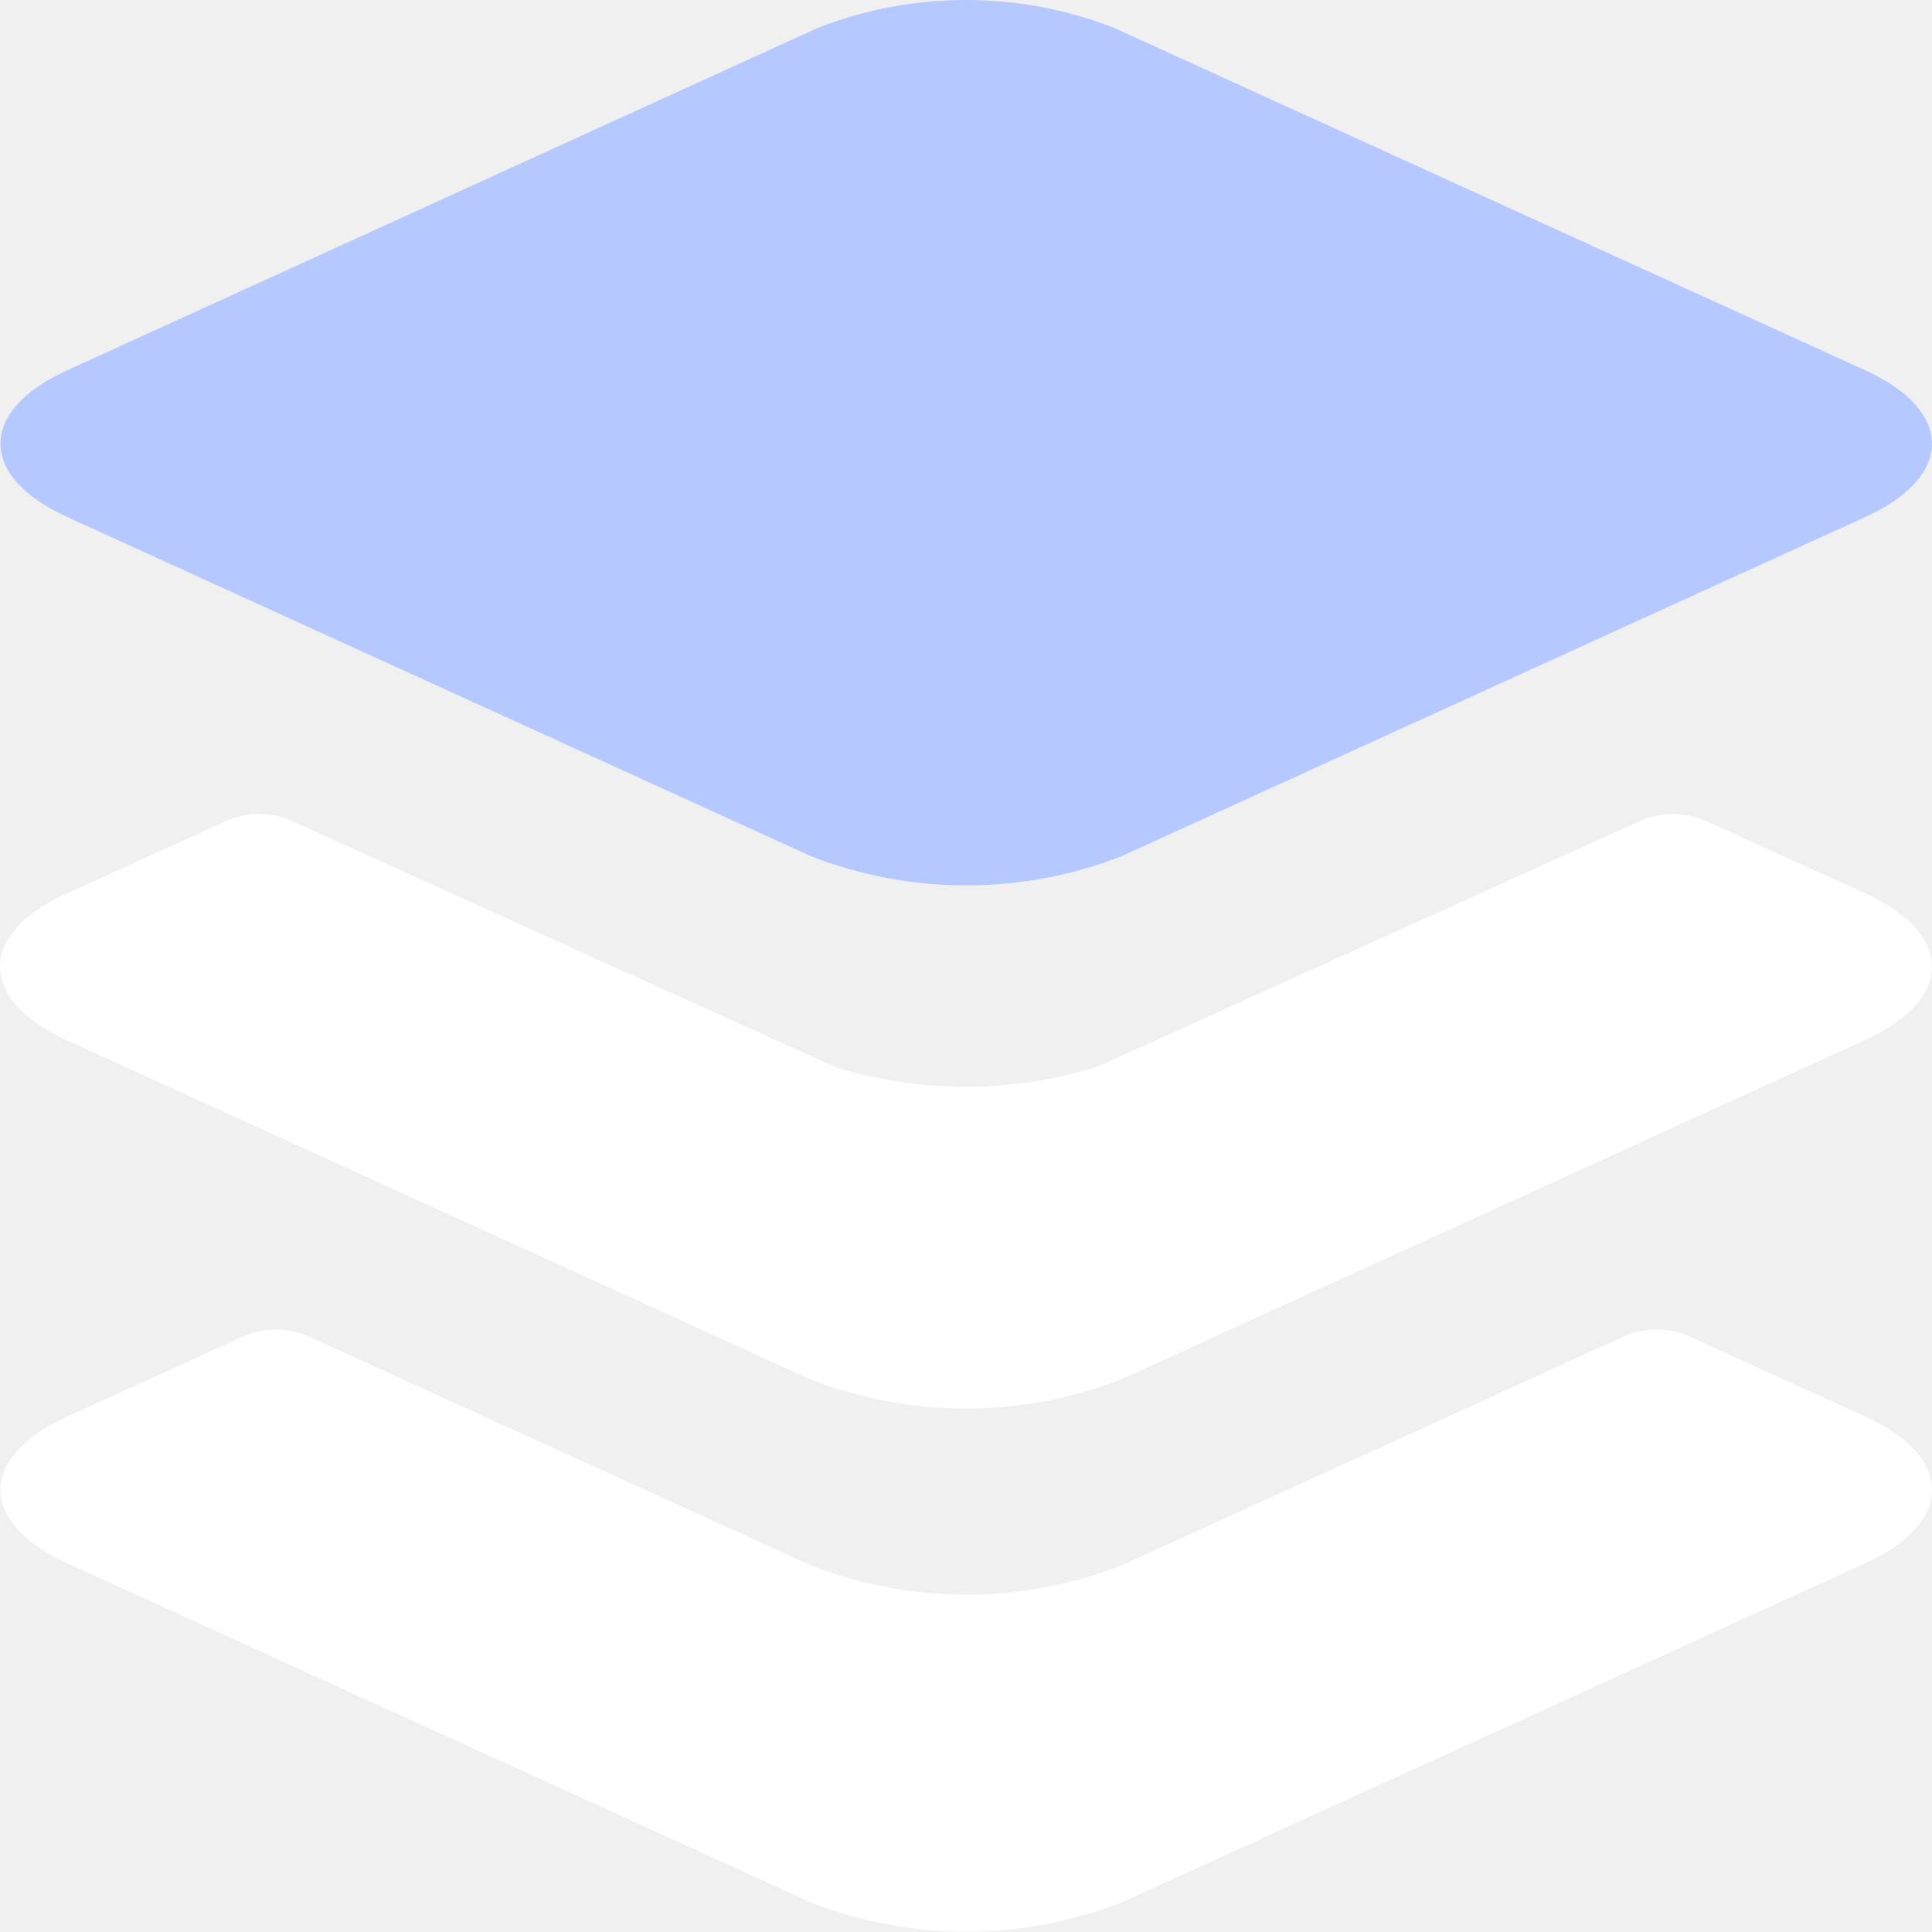
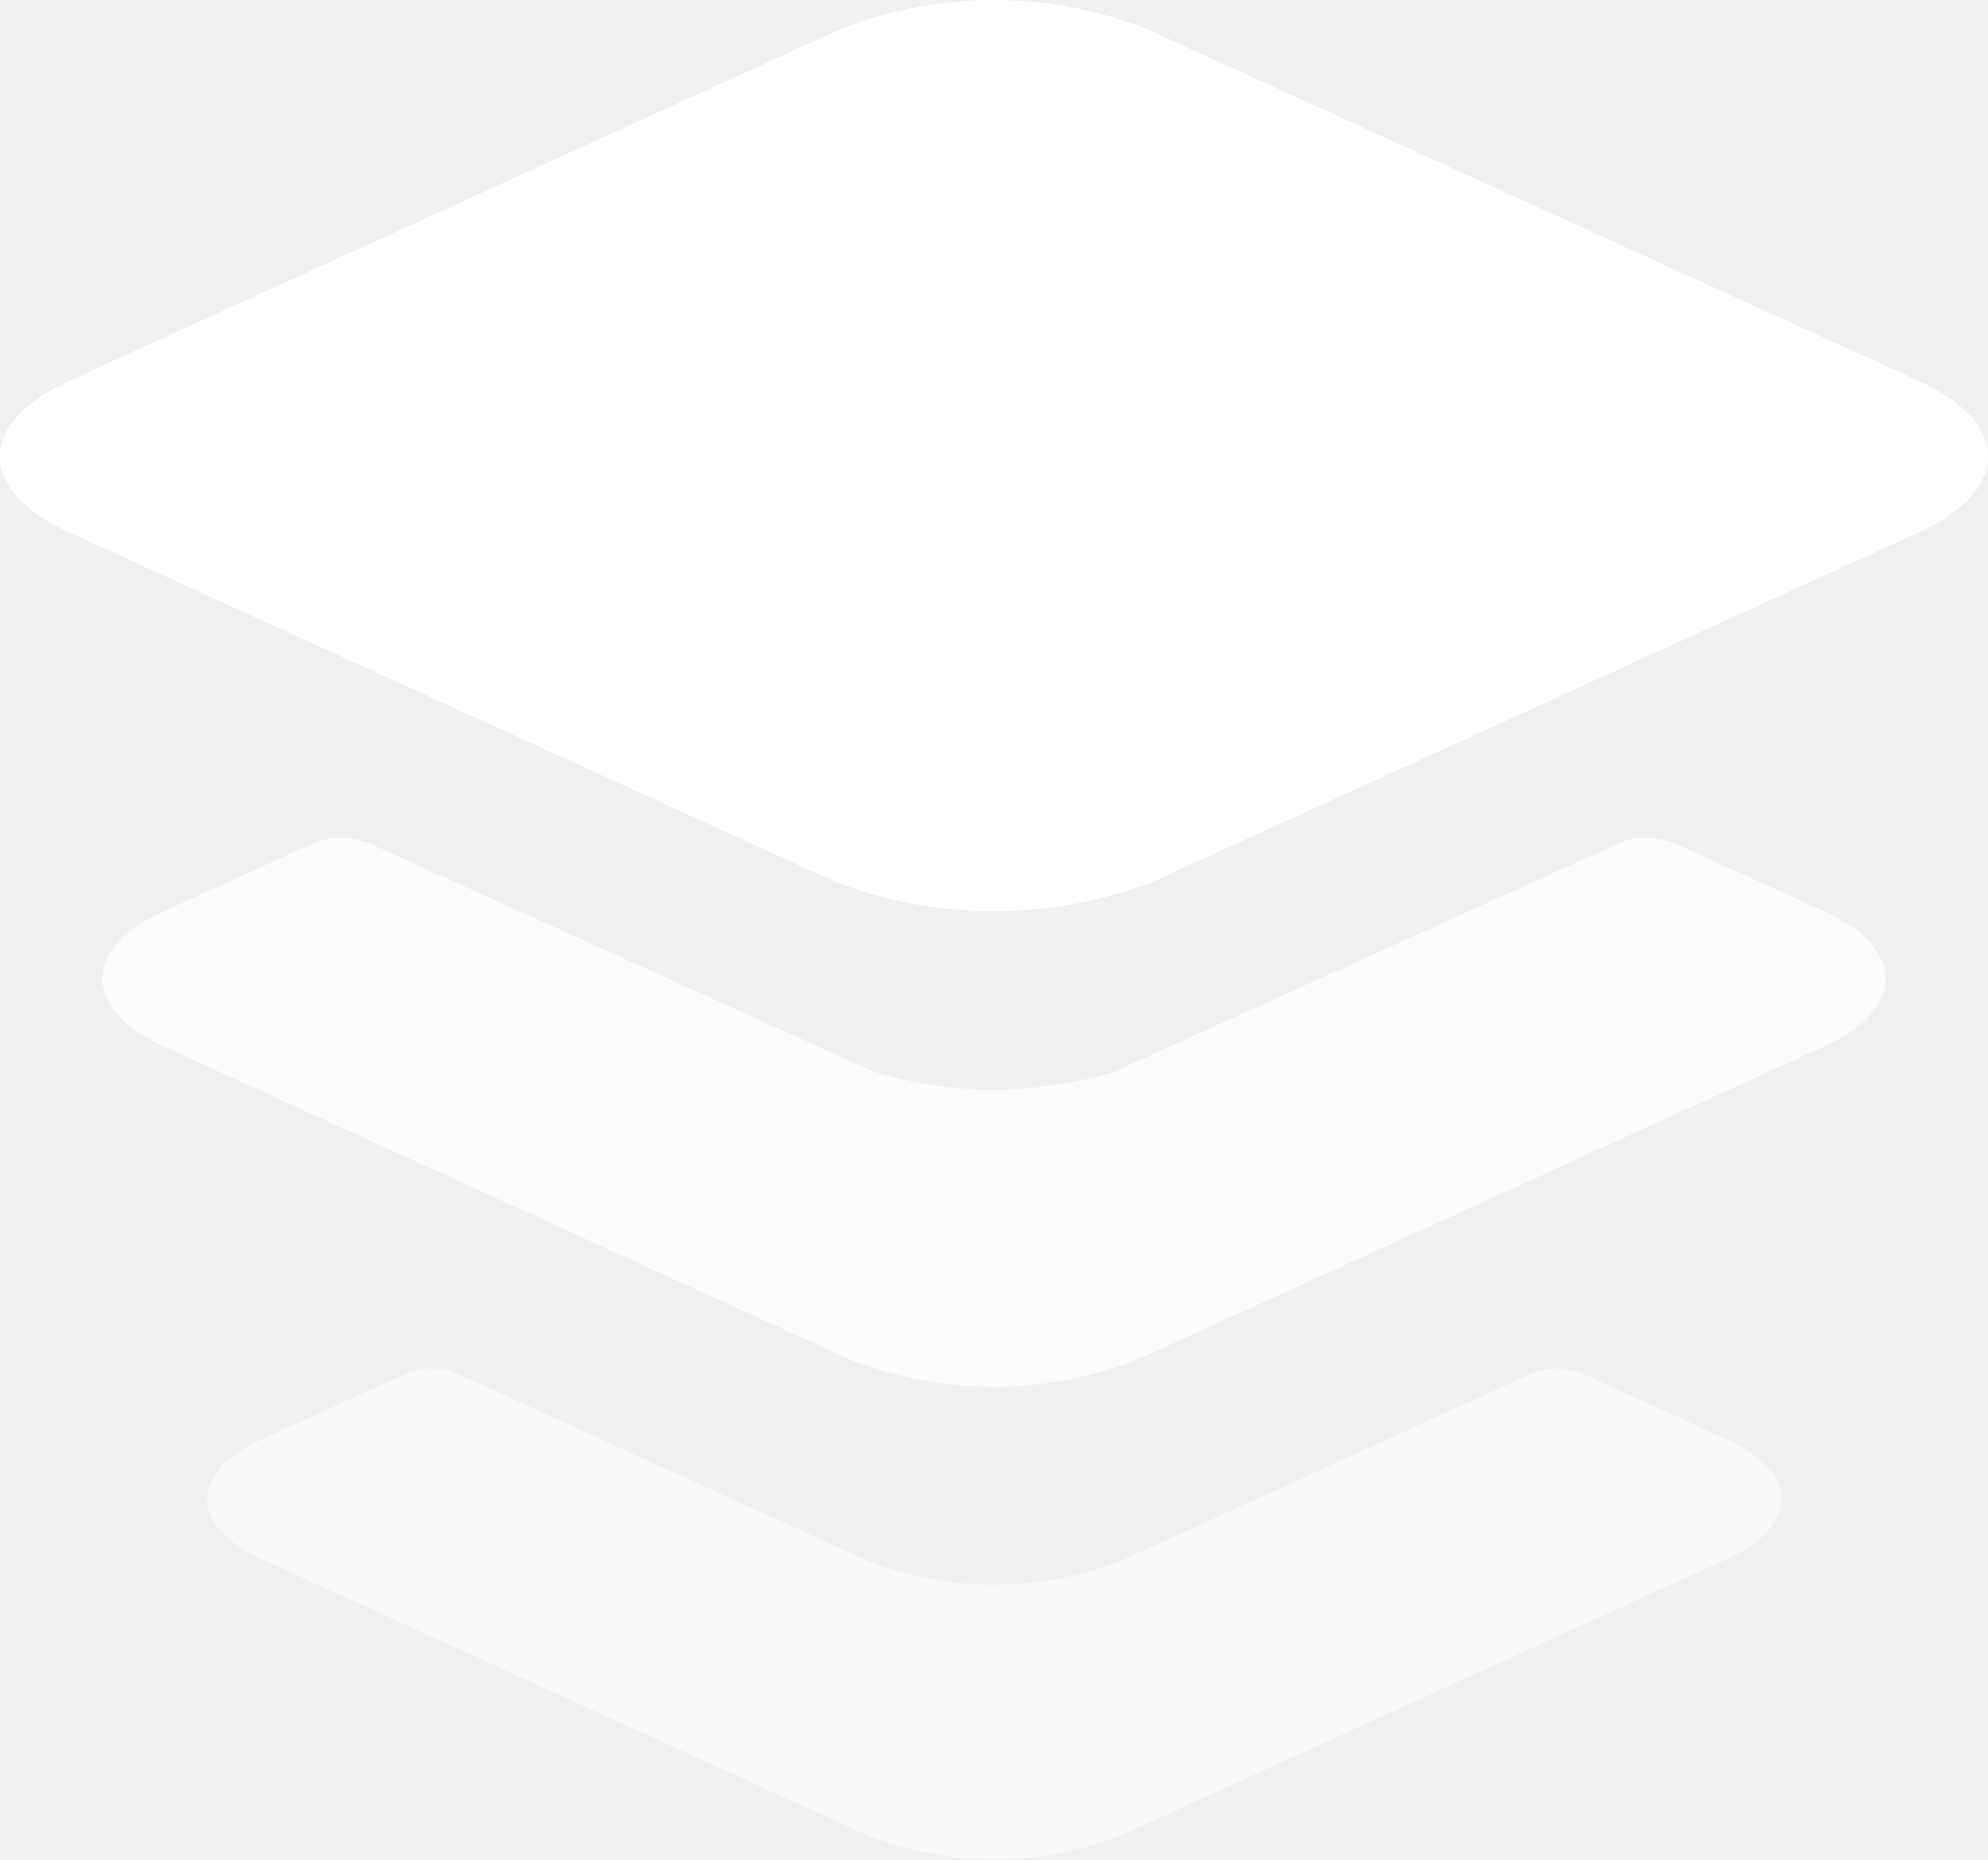
- <svg xmlns="http://www.w3.org/2000/svg" width="311.983" height="311.929" viewBox="0 0 311.983 311.929">
-   <g id="Icon_ionic-ios-apps" data-name="Icon ionic-ios-apps" transform="translate(-4.494 -4.496)">
-     <path id="Path_9" data-name="Path 9" d="M305.678,64.318,184.327,9a65.721,65.721,0,0,0-47.842,0L15.22,64.318c-14.293,6.5-14.293,17.117,0,23.639l120.221,54.826a69.059,69.059,0,0,0,50.033,0L305.687,87.956C319.971,81.46,319.971,70.822,305.678,64.318Z" transform="translate(0.07 0)" fill="#b5c8ff" />
-     <g id="Group_1" data-name="Group 1" transform="translate(4.493 135.941)">
-       <path id="Path_10" data-name="Path 10" d="M135.441,61.195,54.375,24.239a13.18,13.18,0,0,0-10.8,0L15.22,37.154C.927,43.65.927,54.271,15.22,60.792l120.221,54.826a69.058,69.058,0,0,0,50.033,0L305.687,60.792c14.293-6.5,14.293-17.117,0-23.639L277.341,24.239a13.18,13.18,0,0,0-10.8,0L185.474,61.195A69.058,69.058,0,0,1,135.441,61.195Z" transform="translate(-4.423 60.176)" fill="#fff" />
-       <path id="Path_11" data-name="Path 11" d="M305.757,28.732,280,17.033a12.992,12.992,0,0,0-10.724,0l-87.724,39.72a71.712,71.712,0,0,1-42.159,0L51.681,17.033a12.992,12.992,0,0,0-10.724,0l-25.744,11.7C.92,35.228.92,45.849,15.213,52.371L135.426,107.2a69.058,69.058,0,0,0,50.033,0L305.671,52.371C320.049,45.866,320.049,35.228,305.757,28.732Z" transform="translate(-4.493 -15.875)" fill="#fff" />
+ <svg xmlns="http://www.w3.org/2000/svg" width="311.899" height="291.707" viewBox="0 0 311.899 291.707">
+   <g id="Icon_ionic-ios-apps" data-name="Icon ionic-ios-apps" transform="translate(-4.57 -4.492)">
+     <path id="Path_9" data-name="Path 9" d="M305.678,64.318,184.327,9a65.721,65.721,0,0,0-47.842,0L15.22,64.318c-14.293,6.5-14.293,17.117,0,23.639l120.221,54.826a69.059,69.059,0,0,0,50.033,0L305.687,87.956C319.971,81.46,319.971,70.822,305.678,64.318Z" transform="translate(0.07)" fill="#fff" opacity="0.999" />
+     <g id="Group_1" data-name="Group 1" transform="translate(4.533 135.941)">
+       <path id="Path_10" data-name="Path 10" d="M108.2,53.266,44,24a10.438,10.438,0,0,0-8.553,0L12.99,34.227c-11.32,5.145-11.32,13.556,0,18.721l95.21,43.42a54.692,54.692,0,0,0,39.625,0l95.2-43.42c11.32-5.148,11.32-13.556,0-18.721L220.582,24a10.438,10.438,0,0,0-8.553,0l-64.2,29.268a54.692,54.692,0,0,1-39.625,0Z" transform="translate(28.02 60.176)" fill="#fff" opacity="0.5" />
+       <path id="Path_11" data-name="Path 11" d="M274.692,27.406l-23.1-10.493a11.652,11.652,0,0,0-9.618,0l-78.68,35.625a64.317,64.317,0,0,1-37.812,0L46.815,16.914a11.652,11.652,0,0,0-9.618,0L14.108,27.407c-12.819,5.825-12.819,15.351,0,21.2L121.925,97.783a61.937,61.937,0,0,0,44.874,0L274.615,48.608C287.51,42.773,287.51,33.232,274.692,27.406Z" transform="translate(11.592 -15.875)" fill="#fff" opacity="0.75" />
    </g>
  </g>
</svg>
